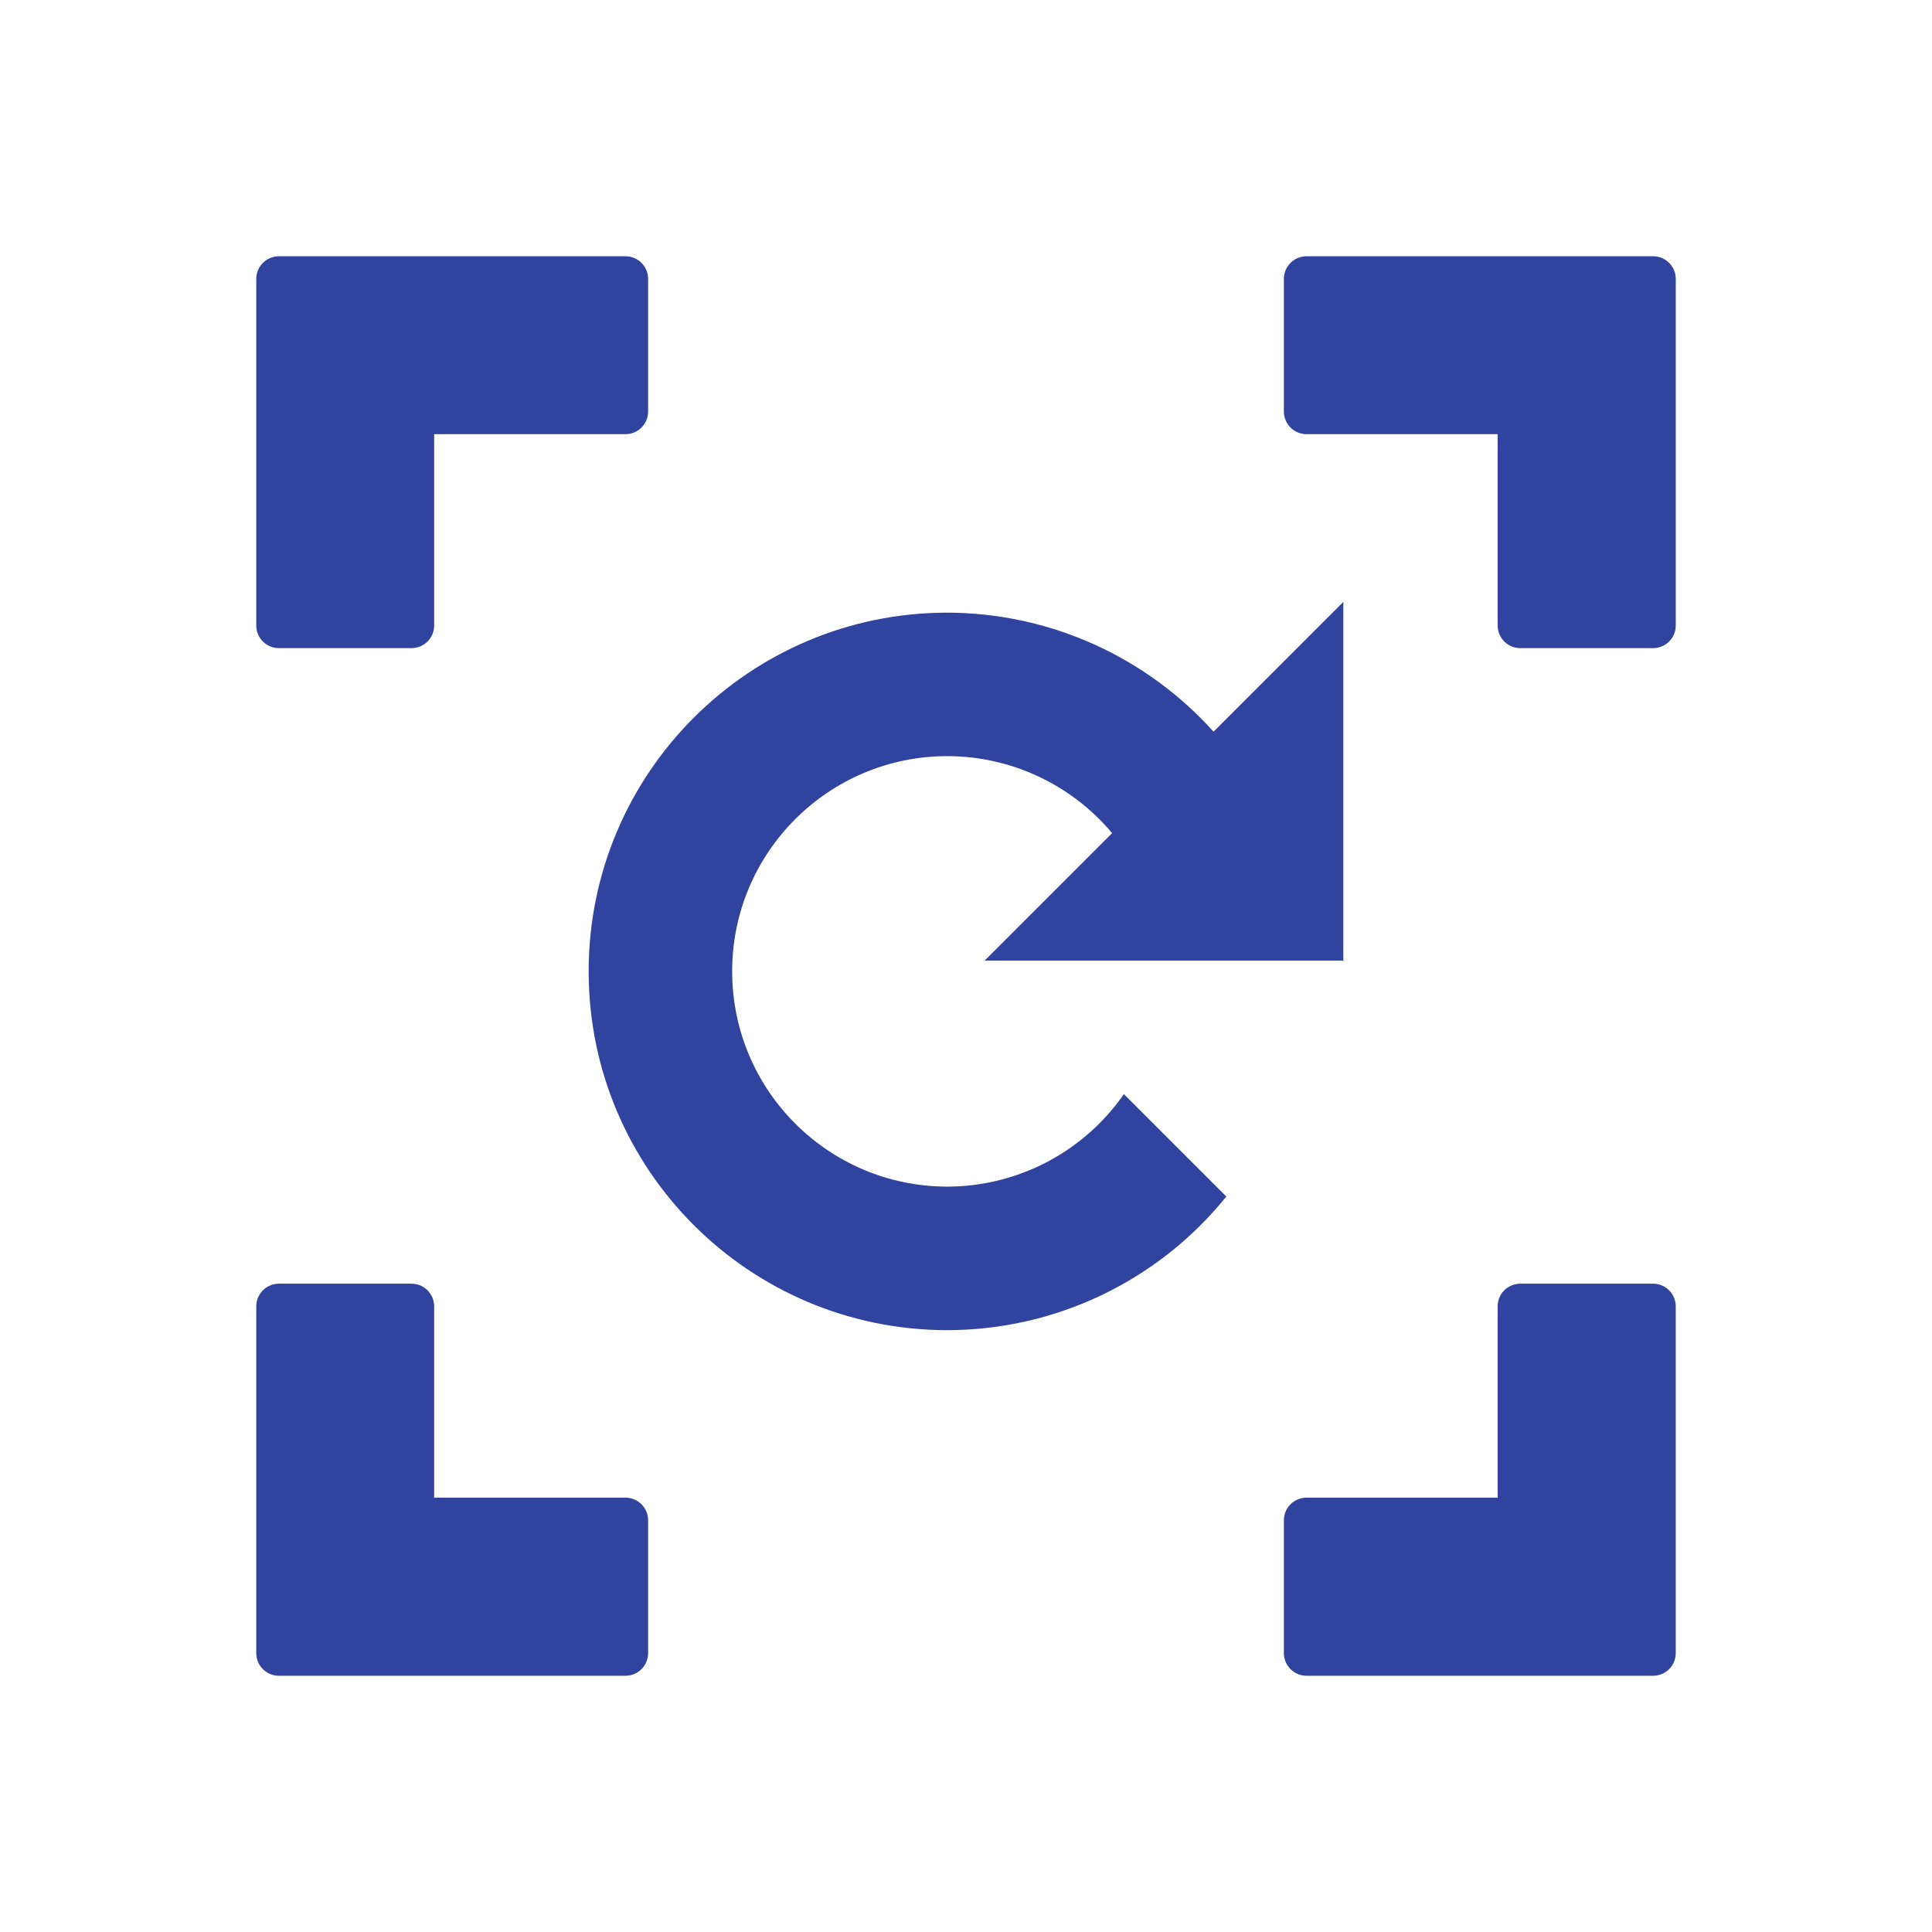
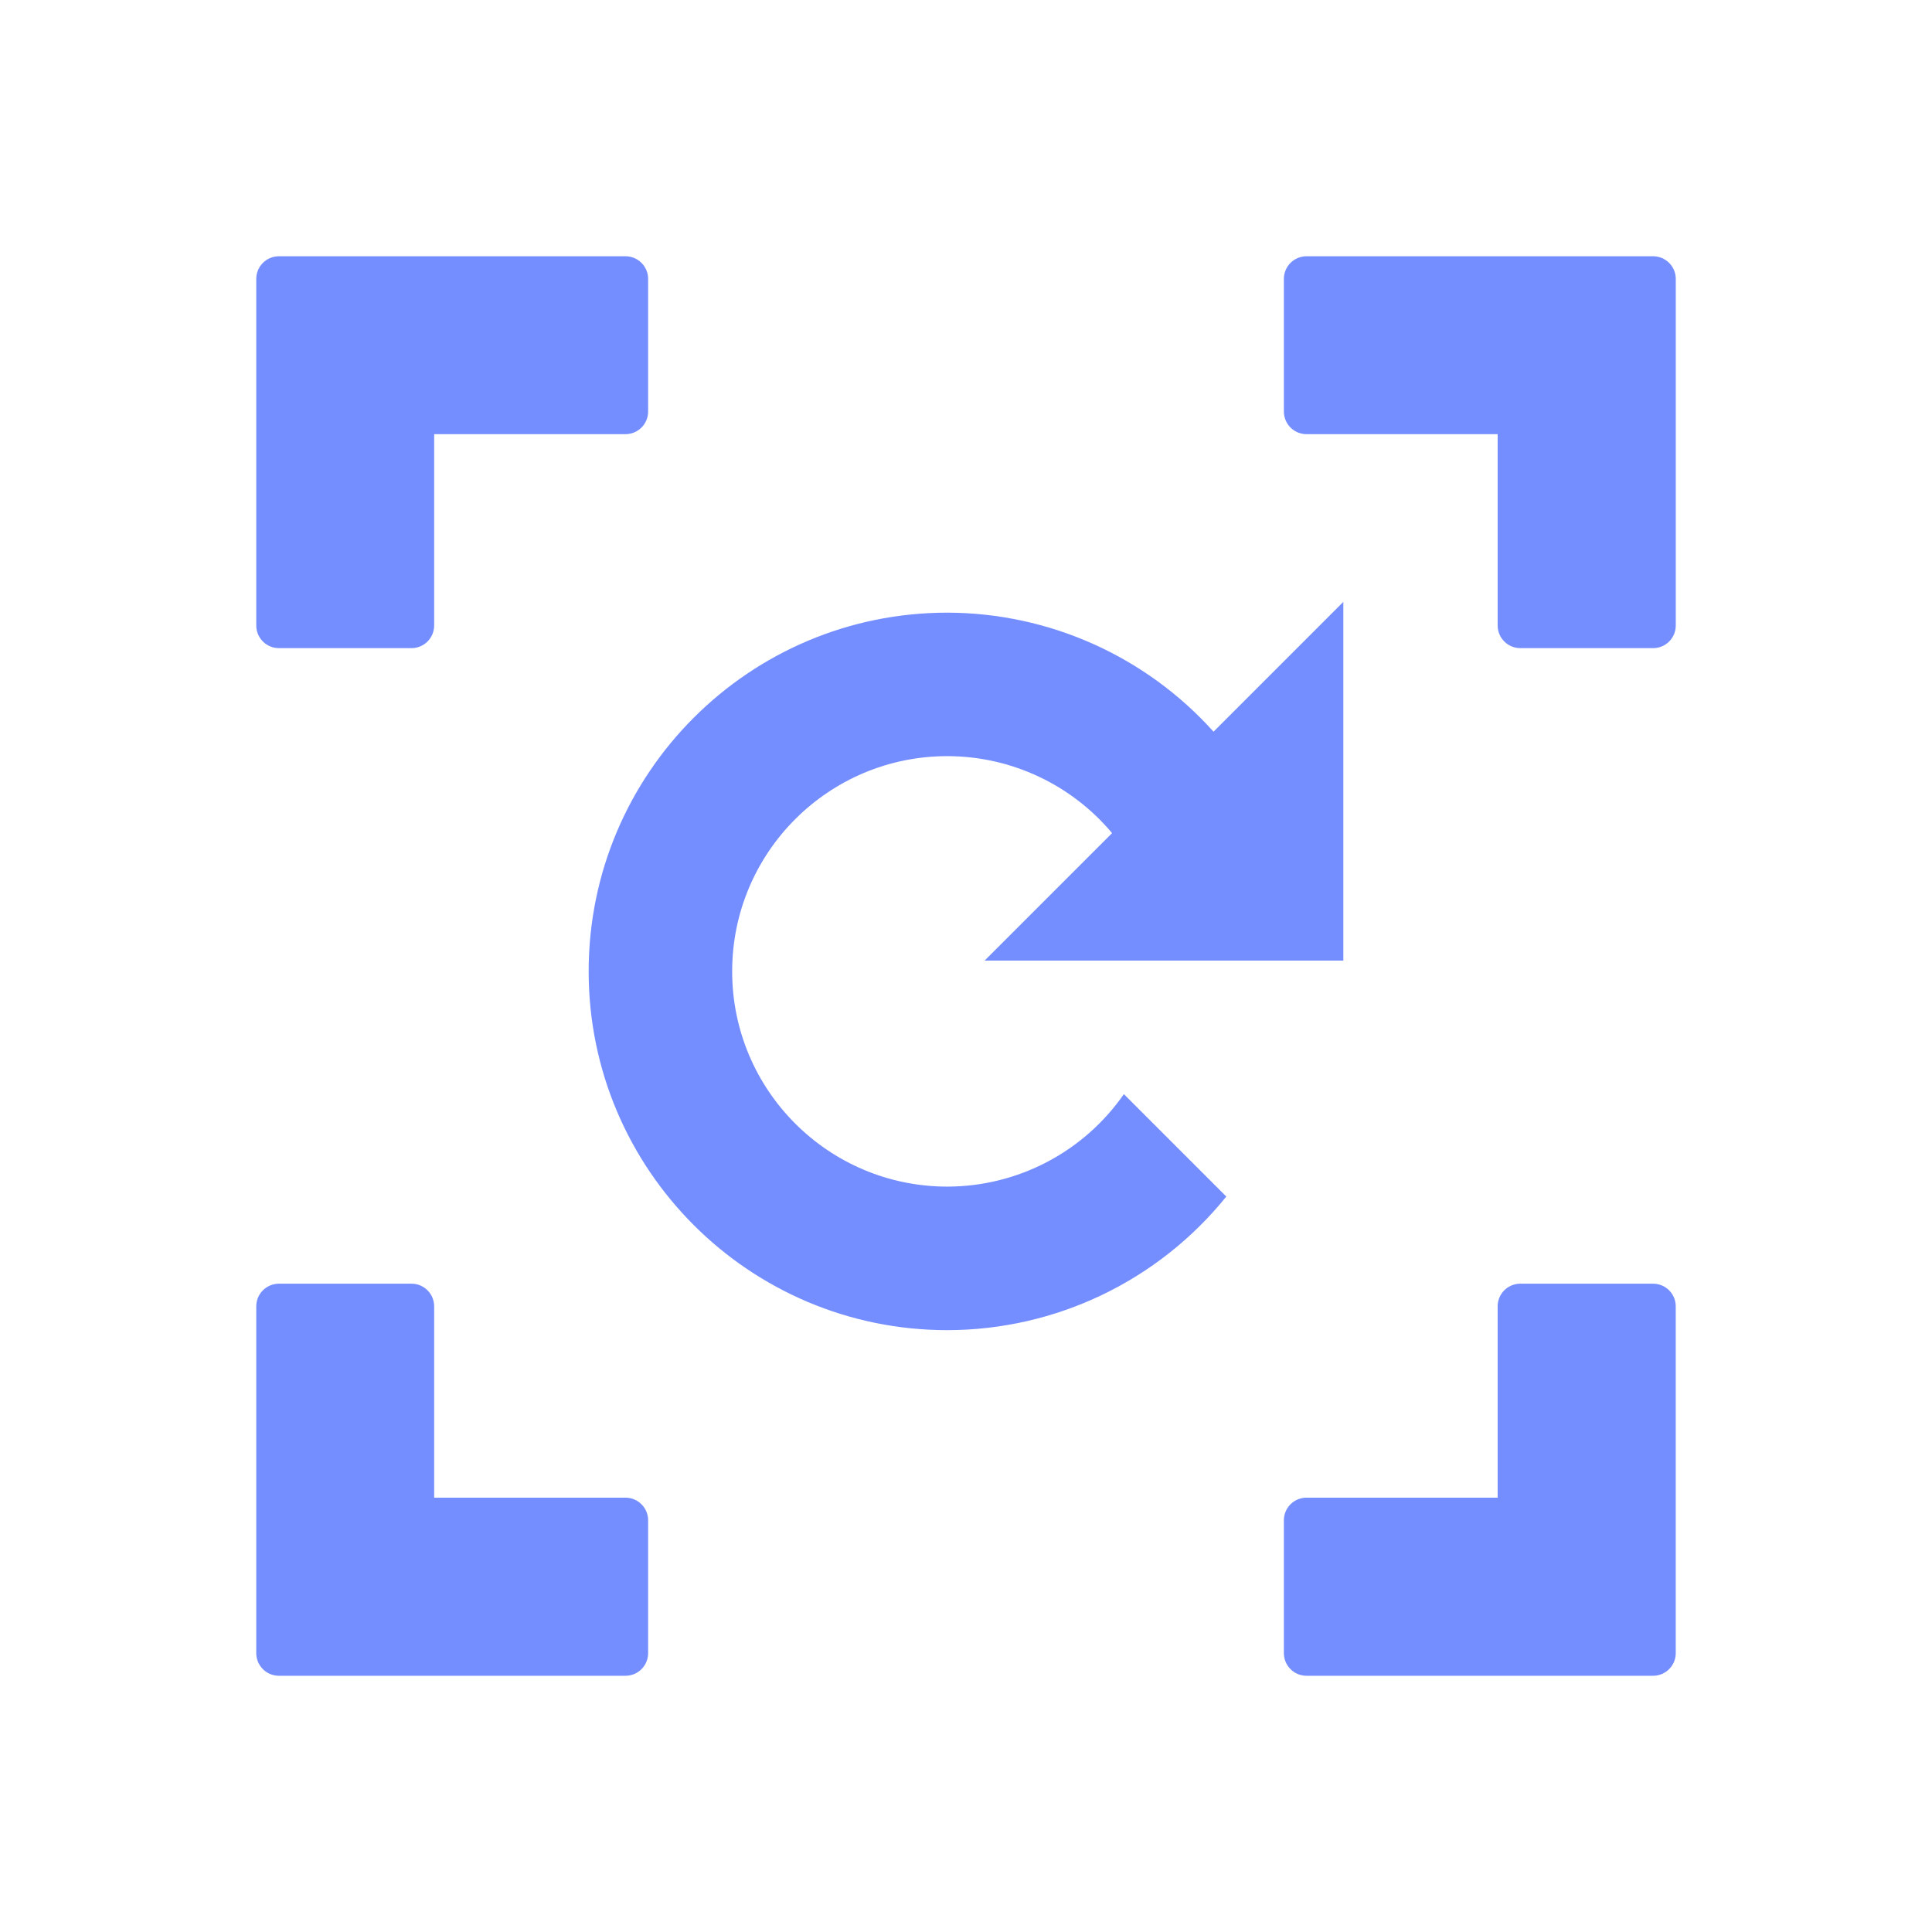
<svg xmlns="http://www.w3.org/2000/svg" width="64" height="64" id="svg4152" version="1.1" viewBox="0 0 64 64">
  <defs id="defs4154" />
  <g id="layer1">
-     <path style="color:#000000;clip-rule:nonzero;display:inline;overflow:visible;visibility:visible;opacity:1;isolation:auto;mix-blend-mode:normal;color-interpolation:sRGB;color-interpolation-filters:linearRGB;solid-color:#000000;solid-opacity:1;fill:#30449f;fill-opacity:1;fill-rule:nonzero;stroke:#30449f;stroke-width:1.5;stroke-linecap:round;stroke-linejoin:round;stroke-miterlimit:4;stroke-dasharray:none;stroke-dashoffset:0;stroke-opacity:1;color-rendering:auto;image-rendering:auto;shape-rendering:auto;text-rendering:auto;enable-background:accumulate" d="m 9.239,9.239 0,11.481 4.393,0 0,-7.088 7.088,0 0,-4.393 -11.481,0 z m 34.041,0 0,4.393 7.082,0 0,7.088 4.4,0 0,-11.481 -11.481,0 z M 9.239,43.274 l 0,11.488 11.481,0 0,-4.4 -7.088,0 0,-7.088 -4.393,0 z m 41.123,0 0,7.088 -7.082,0 0,4.4 11.481,0 0,-11.488 -4.4,0 z" id="rect3420" />
-     <path style="opacity:1;fill:#30449f;fill-opacity:1;stroke:none;stroke-width:8.229;stroke-linecap:round;stroke-linejoin:round;stroke-miterlimit:4;stroke-dasharray:none;stroke-opacity:1" d="m 44.5,19.937 0,11.884 -11.884,0 4.223,-4.223 a 7.13,7.13 0 0 0 -5.455,-2.55 7.13,7.13 0 0 0 -7.13,7.13 7.13,7.13 0 0 0 7.13,7.13 7.13,7.13 0 0 0 5.846,-3.064 l 3.393,3.393 A 11.884,11.884 0 0 1 31.384,44.063 11.884,11.884 0 0 1 19.5,32.179 a 11.884,11.884 0 0 1 11.884,-11.884 11.884,11.884 0 0 1 8.816,3.943 L 44.5,19.937 Z" id="path5524" />
+     <path style="color:#000000;clip-rule:nonzero;display:inline;overflow:visible;visibility:visible;opacity:1;isolation:auto;mix-blend-mode:normal;color-interpolation:sRGB;color-interpolation-filters:linearRGB;solid-color:#000000;solid-opacity:1;fill:#758eff;fill-opacity:1;fill-rule:nonzero;stroke:#758eff;stroke-width:1.5;stroke-linecap:round;stroke-linejoin:round;stroke-miterlimit:4;stroke-dasharray:none;stroke-dashoffset:0;stroke-opacity:1;color-rendering:auto;image-rendering:auto;shape-rendering:auto;text-rendering:auto;enable-background:accumulate" d="m 9.239,9.239 0,11.481 4.393,0 0,-7.088 7.088,0 0,-4.393 -11.481,0 z m 34.041,0 0,4.393 7.082,0 0,7.088 4.4,0 0,-11.481 -11.481,0 z M 9.239,43.274 l 0,11.488 11.481,0 0,-4.4 -7.088,0 0,-7.088 -4.393,0 z m 41.123,0 0,7.088 -7.082,0 0,4.4 11.481,0 0,-11.488 -4.4,0 z" id="rect3420" />
+     <path style="opacity:1;fill:#758eff;fill-opacity:1;stroke:none;stroke-width:8.229;stroke-linecap:round;stroke-linejoin:round;stroke-miterlimit:4;stroke-dasharray:none;stroke-opacity:1" d="m 44.5,19.937 0,11.884 -11.884,0 4.223,-4.223 a 7.13,7.13 0 0 0 -5.455,-2.55 7.13,7.13 0 0 0 -7.13,7.13 7.13,7.13 0 0 0 7.13,7.13 7.13,7.13 0 0 0 5.846,-3.064 l 3.393,3.393 A 11.884,11.884 0 0 1 31.384,44.063 11.884,11.884 0 0 1 19.5,32.179 a 11.884,11.884 0 0 1 11.884,-11.884 11.884,11.884 0 0 1 8.816,3.943 L 44.5,19.937 Z" id="path5524" />
  </g>
</svg>
